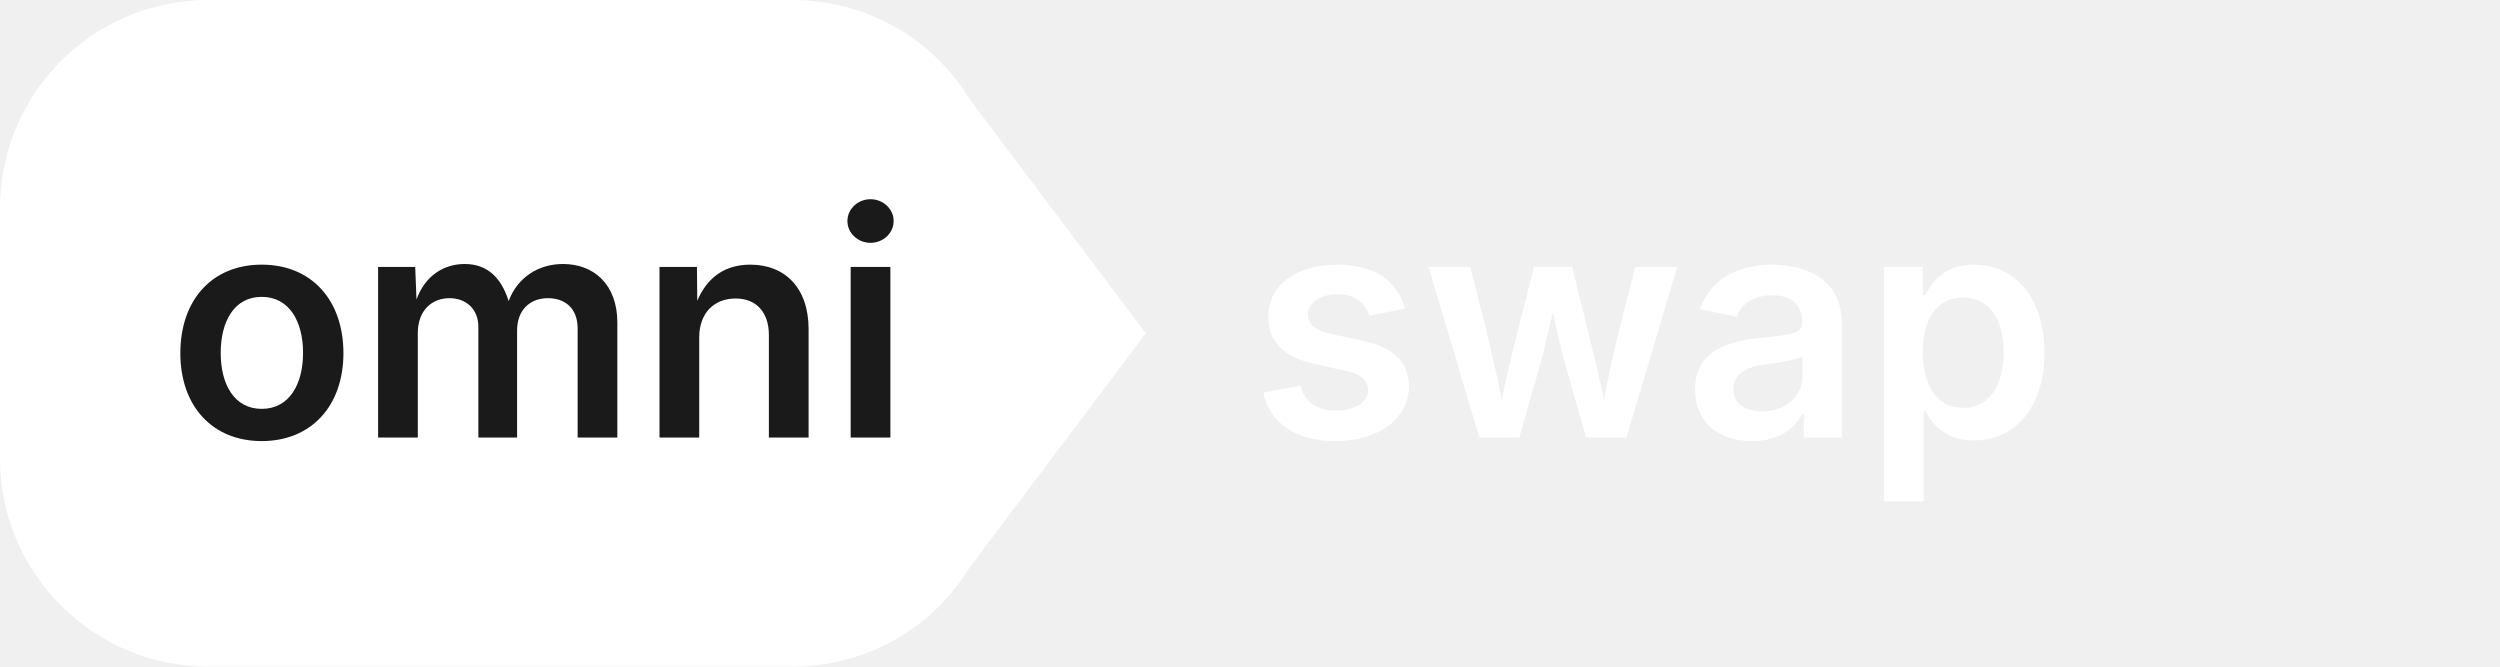
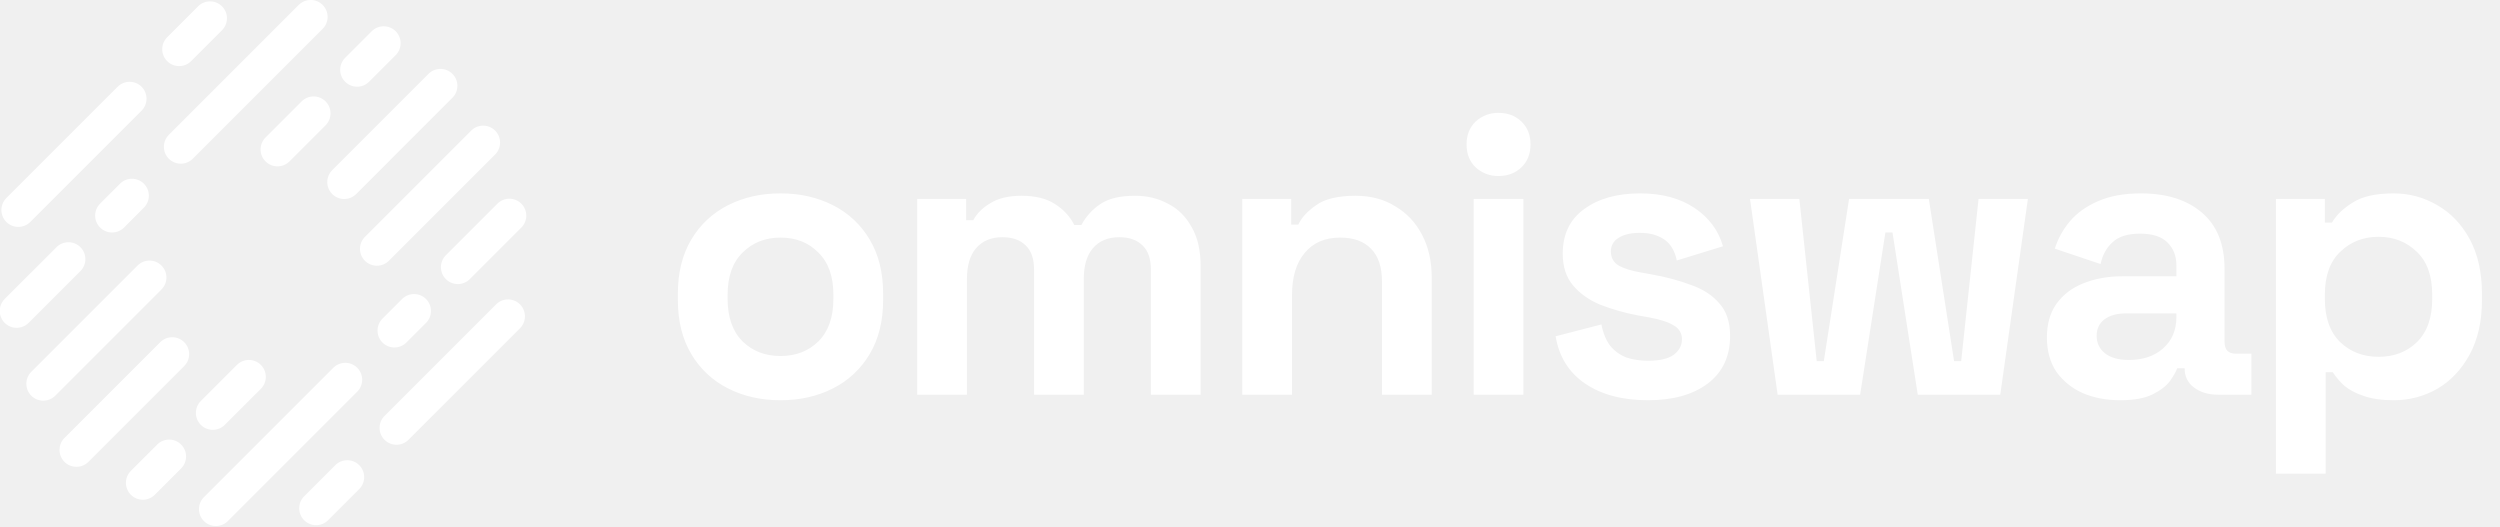
- <svg xmlns="http://www.w3.org/2000/svg" width="120" height="32" viewBox="0 0 120 32" fill="none">
-   <path d="M0 10C0 4.477 4.477 0 10 0H38C41.5 0 44.7 1.776 46.5 4.7L55 16L46.5 27.3C44.7 30.224 41.5 32 38 32H10C4.477 32 0 27.523 0 22V10Z" fill="#ffffff" />
-   <text x="8" y="21" font-family="system-ui, -apple-system, BlinkMacSystemFont, sans-serif" font-size="15" font-weight="600" fill="#1a1a1a">omni</text>
-   <text x="60" y="21" font-family="system-ui, -apple-system, BlinkMacSystemFont, sans-serif" font-size="15" font-weight="600" fill="#ffffff">swap</text>
+ <svg xmlns="http://www.w3.org/2000/svg" fill="none" viewBox="0 0 152 32">
+   <g fill="#fff" clip-path="url(#a)">
+     <path d="m14.406 22.185-2.195 2.194a1.028 1.028 0 1 0 1.455 1.454l2.194-2.192a1.028 1.028 0 1 0-1.454-1.455v-.001ZM11.199 20.804a1.03 1.03 0 0 0-1.455 0L3.89 26.658a1.029 1.029 0 0 0 1.455 1.453l5.854-5.854c.402-.4.402-1.05 0-1.453ZM1.756 19.616l3.134-3.133a1.028 1.028 0 1 0-1.454-1.454L.3 18.163a1.028 1.028 0 1 0 1.454 1.453ZM1.826 13.51l6.797-6.797A1.028 1.028 0 0 0 7.169 5.26L.371 12.057a1.028 1.028 0 0 0 1.454 1.453ZM7.295 11.173 6.087 12.38a1.028 1.028 0 1 0 1.454 1.455l1.208-1.21a1.028 1.028 0 1 0-1.454-1.455v.002ZM1.903 22.605a1.028 1.028 0 1 0 1.454 1.455l6.46-6.46a1.028 1.028 0 1 0-1.454-1.455l-6.46 6.46ZM24.462 18.165l-1.207 1.207a1.028 1.028 0 1 0 1.454 1.454l1.208-1.208a1.028 1.028 0 0 0-1.454-1.453h-.002ZM23.38 26.74a1.026 1.026 0 0 0 1.454 0l6.797-6.796a1.028 1.028 0 0 0-1.454-1.453l-6.797 6.797a1.028 1.028 0 0 0 0 1.454v-.001ZM18.34 6.166 16.144 8.36A1.028 1.028 0 0 0 17.6 9.813l2.195-2.194a1.028 1.028 0 1 0-1.455-1.454v.001ZM20.281 22.346l-7.898 7.897a1.028 1.028 0 0 0 1.454 1.453l7.898-7.897a1.028 1.028 0 0 0-1.454-1.453ZM27.11 15.516a1.028 1.028 0 1 0 1.454 1.455l3.133-3.133a1.028 1.028 0 1 0-1.454-1.455l-3.133 3.135v-.002ZM22.44 4.97l1.617-1.616a1.028 1.028 0 1 0-1.455-1.455l-1.617 1.617a1.028 1.028 0 1 0 1.454 1.455ZM20.2 11.8c.402.4 1.054.4 1.454 0l5.854-5.855a1.028 1.028 0 1 0-1.454-1.454L20.2 10.345a1.028 1.028 0 0 0 0 1.454ZM22.188 15.856c.402.4 1.053.4 1.455 0l6.46-6.46a1.028 1.028 0 1 0-1.455-1.455l-6.46 6.46a1.028 1.028 0 0 0 0 1.455ZM20.387 28.282l-1.894 1.894a1.028 1.028 0 1 0 1.454 1.454l1.894-1.894a1.028 1.028 0 1 0-1.454-1.454ZM10.266 9.651a1.028 1.028 0 0 0 1.455 0l7.896-7.896A1.028 1.028 0 1 0 18.163.3l-7.897 7.898a1.028 1.028 0 0 0 0 1.455V9.65ZM9.56 27.028l-1.618 1.617a1.028 1.028 0 0 0 1.454 1.453l1.616-1.616a1.028 1.028 0 1 0-1.454-1.454h.001ZM11.62 3.717l1.893-1.894A1.028 1.028 0 0 0 12.059.37l-1.894 1.894a1.028 1.028 0 1 0 1.454 1.454v-.001ZM47.454 24.334c-1.184 0-2.248-.24-3.192-.72a5.4 5.4 0 0 1-2.232-2.088c-.544-.912-.816-2.008-.816-3.288v-.384c0-1.28.272-2.376.816-3.288a5.4 5.4 0 0 1 2.232-2.088c.944-.48 2.008-.72 3.192-.72 1.184 0 2.248.24 3.192.72a5.4 5.4 0 0 1 2.232 2.088c.544.912.816 2.008.816 3.288v.384c0 1.28-.272 2.376-.816 3.288a5.4 5.4 0 0 1-2.232 2.088c-.944.48-2.008.72-3.192.72Zm0-2.688c.928 0 1.696-.296 2.304-.888.608-.608.912-1.472.912-2.592v-.24c0-1.12-.304-1.976-.912-2.568-.592-.608-1.36-.912-2.304-.912-.928 0-1.696.304-2.304.912-.608.592-.912 1.448-.912 2.568v.24c0 1.12.304 1.984.912 2.592.608.592 1.376.888 2.304.888Zm8.312 2.352V12.094h2.976v1.296h.432c.208-.4.552-.744 1.032-1.032.48-.304 1.112-.456 1.896-.456.848 0 1.528.168 2.04.504.512.32.904.744 1.176 1.272h.432a3.508 3.508 0 0 1 1.152-1.272c.496-.336 1.2-.504 2.112-.504.736 0 1.4.16 1.992.48.608.304 1.088.776 1.44 1.416.368.624.552 1.416.552 2.376v7.824h-3.024V16.39c0-.656-.168-1.144-.504-1.464-.336-.336-.808-.504-1.416-.504-.688 0-1.224.224-1.608.672-.368.432-.552 1.056-.552 1.872v7.032H62.87V16.39c0-.656-.168-1.144-.504-1.464-.336-.336-.808-.504-1.416-.504-.688 0-1.224.224-1.608.672-.368.432-.552 1.056-.552 1.872v7.032h-3.024Zm19.764 0V12.094h2.976v1.56h.432c.192-.416.552-.808 1.08-1.176.528-.384 1.328-.576 2.4-.576.928 0 1.736.216 2.424.648.704.416 1.248 1 1.632 1.752.384.736.576 1.6.576 2.592v7.104h-3.024v-6.864c0-.896-.224-1.568-.672-2.016-.432-.448-1.056-.672-1.872-.672-.928 0-1.648.312-2.16.936-.512.608-.768 1.464-.768 2.568v6.048H75.53Zm14.07 0V12.094h3.023v11.904H89.6Zm1.511-13.296a1.987 1.987 0 0 1-1.392-.528c-.368-.352-.552-.816-.552-1.392s.184-1.04.552-1.392a1.987 1.987 0 0 1 1.392-.528c.56 0 1.024.176 1.392.528.368.352.552.816.552 1.392s-.184 1.04-.552 1.392c-.368.352-.832.528-1.392.528Zm9.087 13.632c-1.552 0-2.824-.336-3.816-1.008-.992-.672-1.592-1.632-1.8-2.88l2.784-.72c.112.56.296 1 .552 1.32.272.32.6.552.984.696.4.128.832.192 1.296.192.704 0 1.224-.12 1.56-.36.336-.256.504-.568.504-.936a.923.923 0 0 0-.48-.84c-.32-.208-.832-.376-1.536-.504l-.672-.12a12.744 12.744 0 0 1-2.28-.648c-.688-.288-1.24-.68-1.656-1.176-.416-.496-.624-1.136-.624-1.92 0-1.184.432-2.088 1.296-2.712.864-.64 2-.96 3.408-.96 1.328 0 2.432.296 3.312.888.88.592 1.456 1.368 1.728 2.328l-2.808.864c-.128-.608-.392-1.04-.792-1.296-.384-.256-.864-.384-1.44-.384s-1.016.104-1.32.312a.912.912 0 0 0-.456.816c0 .384.16.672.48.864.32.176.752.312 1.296.408l.672.12c.896.16 1.704.376 2.424.648.736.256 1.312.632 1.728 1.128.432.48.648 1.136.648 1.968 0 1.248-.456 2.216-1.368 2.904-.896.672-2.104 1.008-3.624 1.008Zm7.882-.336-1.68-11.904h3l1.056 9.864h.432l1.536-9.864h4.848l1.536 9.864h.432l1.056-9.864h3l-1.68 11.904H116.6l-1.536-9.864h-.432l-1.536 9.864h-5.016Zm20.836.336c-.848 0-1.608-.144-2.28-.432a3.91 3.91 0 0 1-1.608-1.296c-.384-.576-.576-1.272-.576-2.088 0-.816.192-1.496.576-2.04.4-.56.944-.976 1.632-1.248.704-.288 1.504-.432 2.4-.432h3.264v-.672c0-.56-.176-1.016-.528-1.368-.352-.368-.912-.552-1.68-.552-.752 0-1.312.176-1.68.528-.368.336-.608.776-.72 1.32l-2.784-.936c.192-.608.496-1.16.912-1.656.432-.512 1-.92 1.704-1.224.72-.32 1.592-.48 2.616-.48 1.568 0 2.808.392 3.72 1.176.912.784 1.368 1.92 1.368 3.408v4.44c0 .48.224.72.672.72h.96v2.496h-2.016c-.592 0-1.08-.144-1.464-.432a1.368 1.368 0 0 1-.576-1.152v-.024h-.456c-.064.192-.208.448-.432.768-.224.304-.576.576-1.056.816-.48.24-1.136.36-1.968.36Zm.528-2.448c.848 0 1.536-.232 2.064-.696.544-.48.816-1.112.816-1.896v-.24h-3.048c-.56 0-1 .12-1.32.36-.32.24-.48.576-.48 1.008 0 .432.168.784.504 1.056.336.272.824.408 1.464.408Zm8.931 6.912V12.094h2.976v1.44h.432c.272-.464.696-.872 1.272-1.224.576-.368 1.4-.552 2.472-.552.96 0 1.848.24 2.664.72.816.464 1.472 1.152 1.968 2.064.496.912.744 2.016.744 3.312v.384c0 1.296-.248 2.4-.744 3.312-.496.912-1.152 1.608-1.968 2.088a5.298 5.298 0 0 1-2.664.696c-.72 0-1.328-.088-1.824-.264-.48-.16-.872-.368-1.176-.624a4.504 4.504 0 0 1-.696-.816h-.432v6.168h-3.024Zm6.24-7.104c.944 0 1.72-.296 2.328-.888.624-.608.936-1.488.936-2.64v-.24c0-1.152-.312-2.024-.936-2.616-.624-.608-1.4-.912-2.328-.912-.928 0-1.704.304-2.328.912-.624.592-.936 1.464-.936 2.616v.24c0 1.152.312 2.032.936 2.64.624.592 1.4.888 2.328.888Z" />
+   </g>
+   <defs>
+     <clipPath id="a">
+       <path fill="#fff" d="M0 0h151.999v31.997H0z" />
+     </clipPath>
+   </defs>
</svg>
